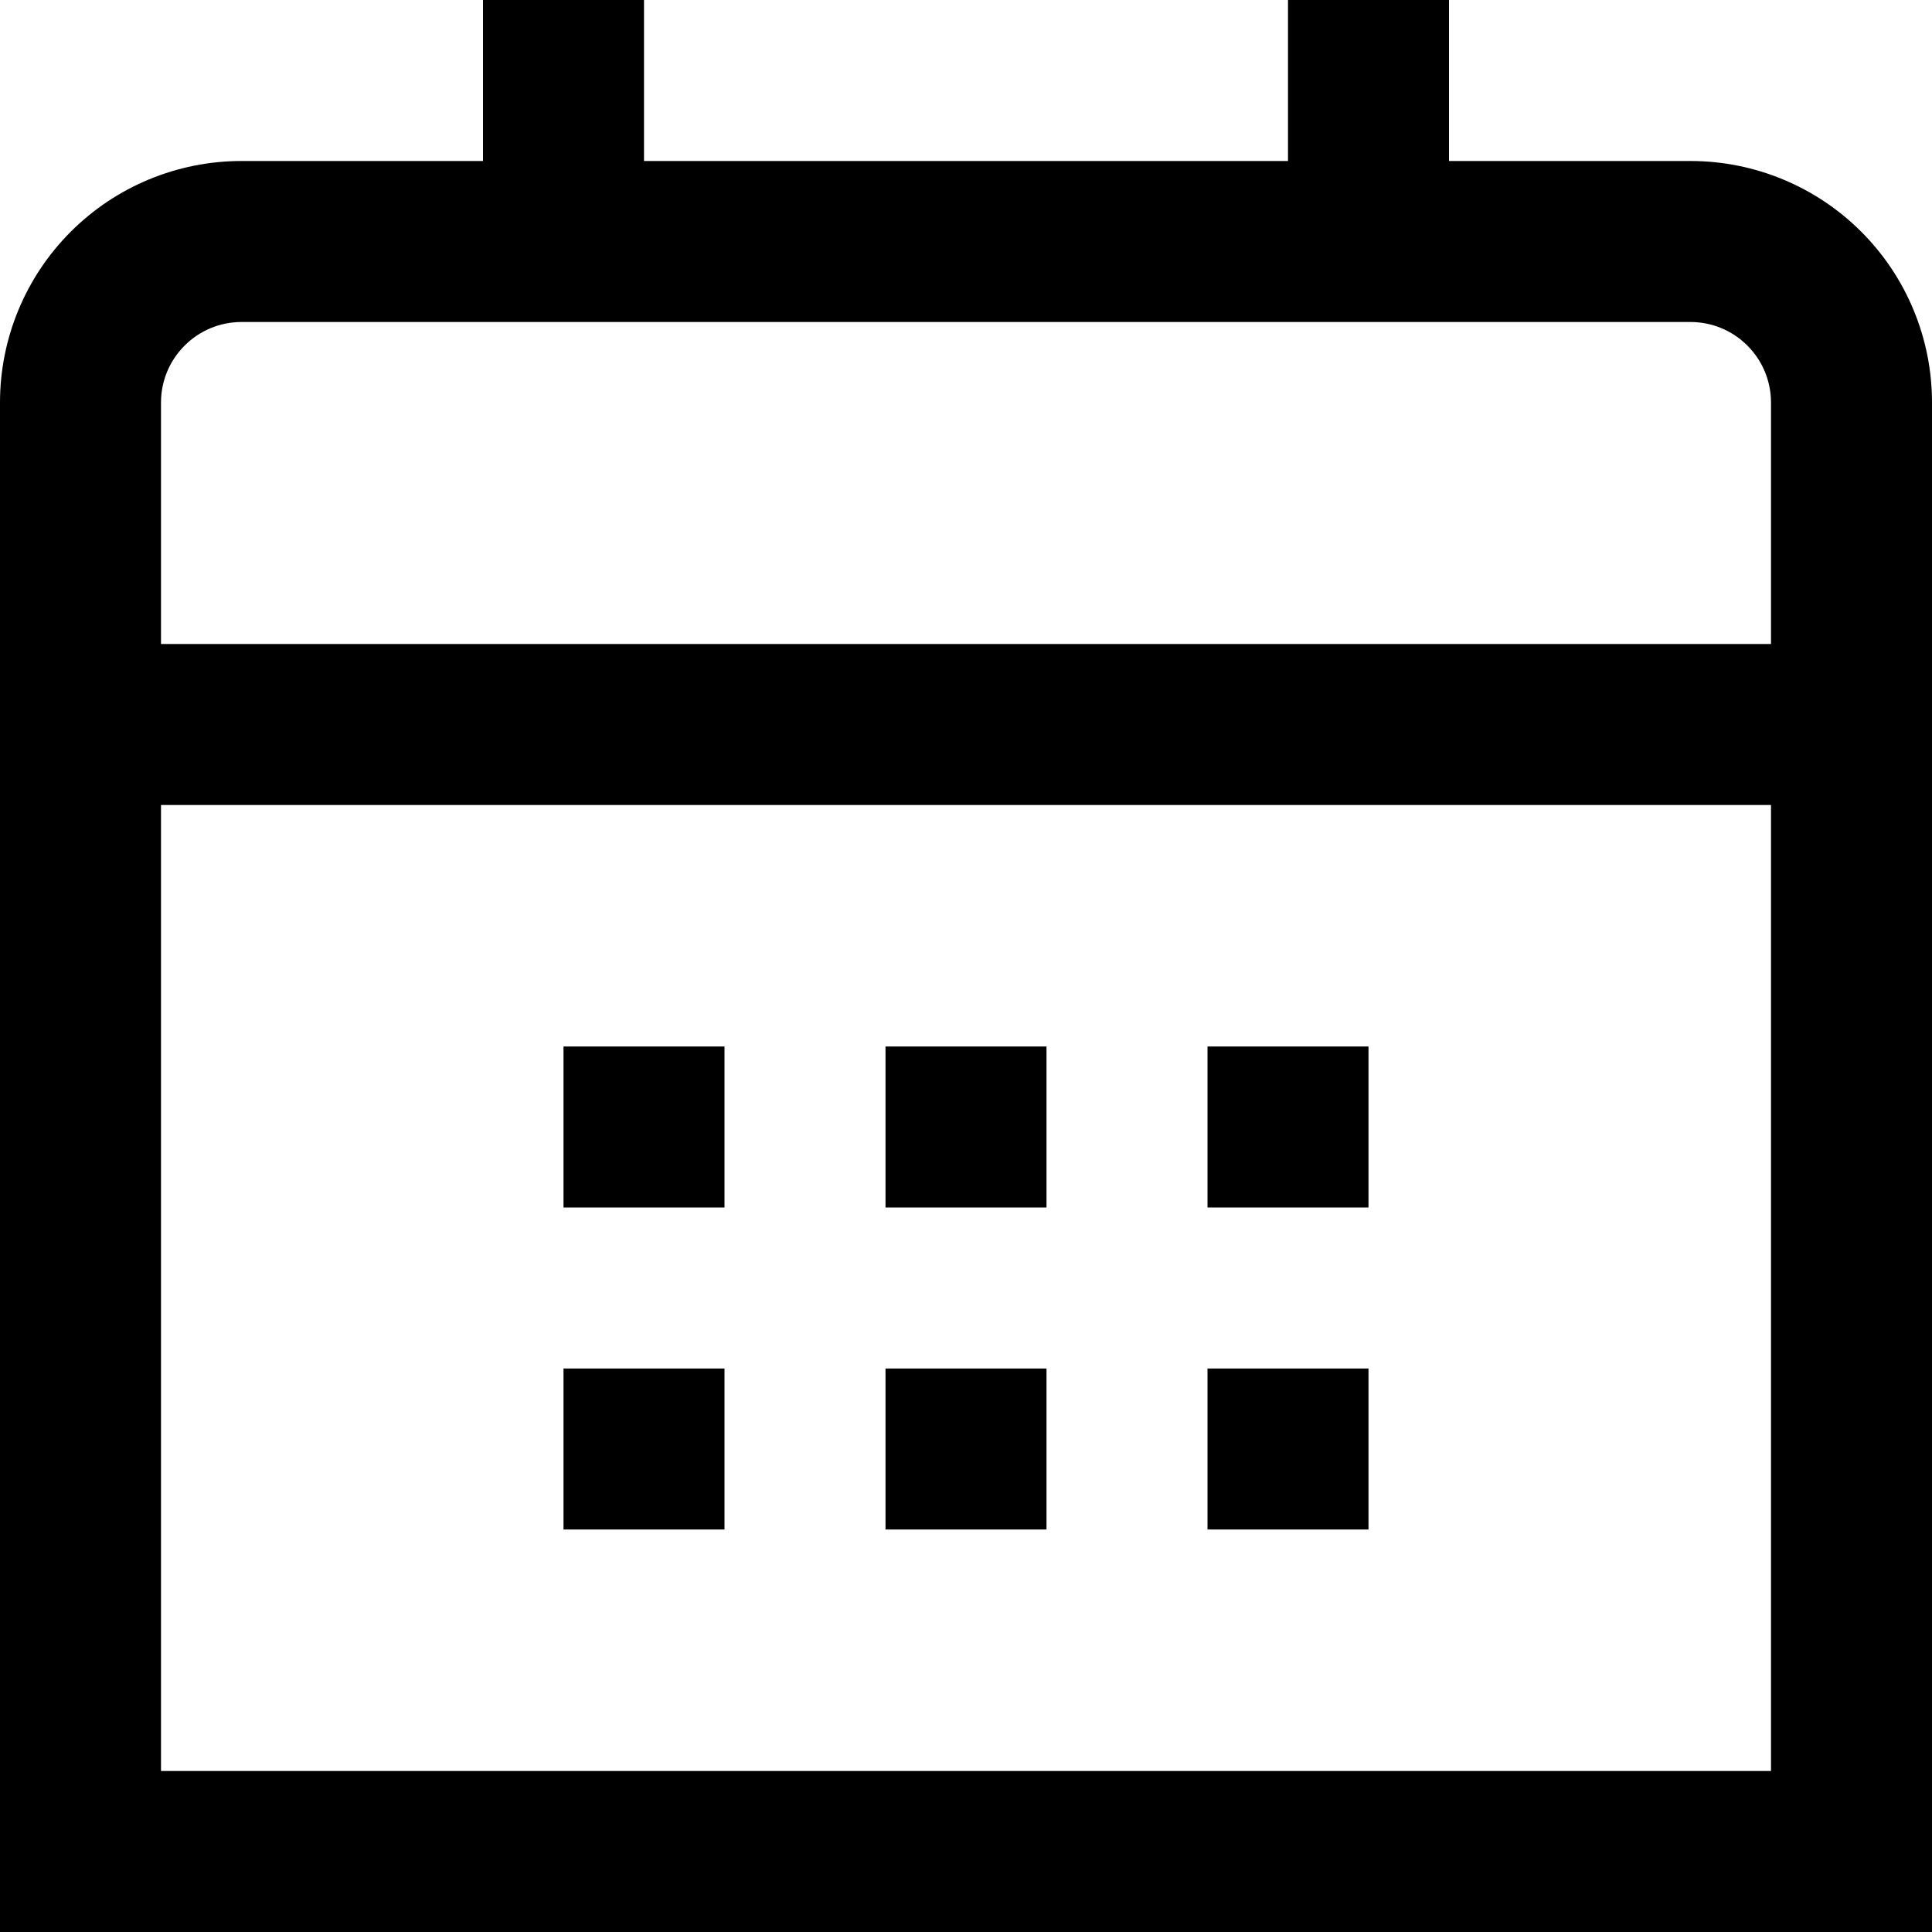
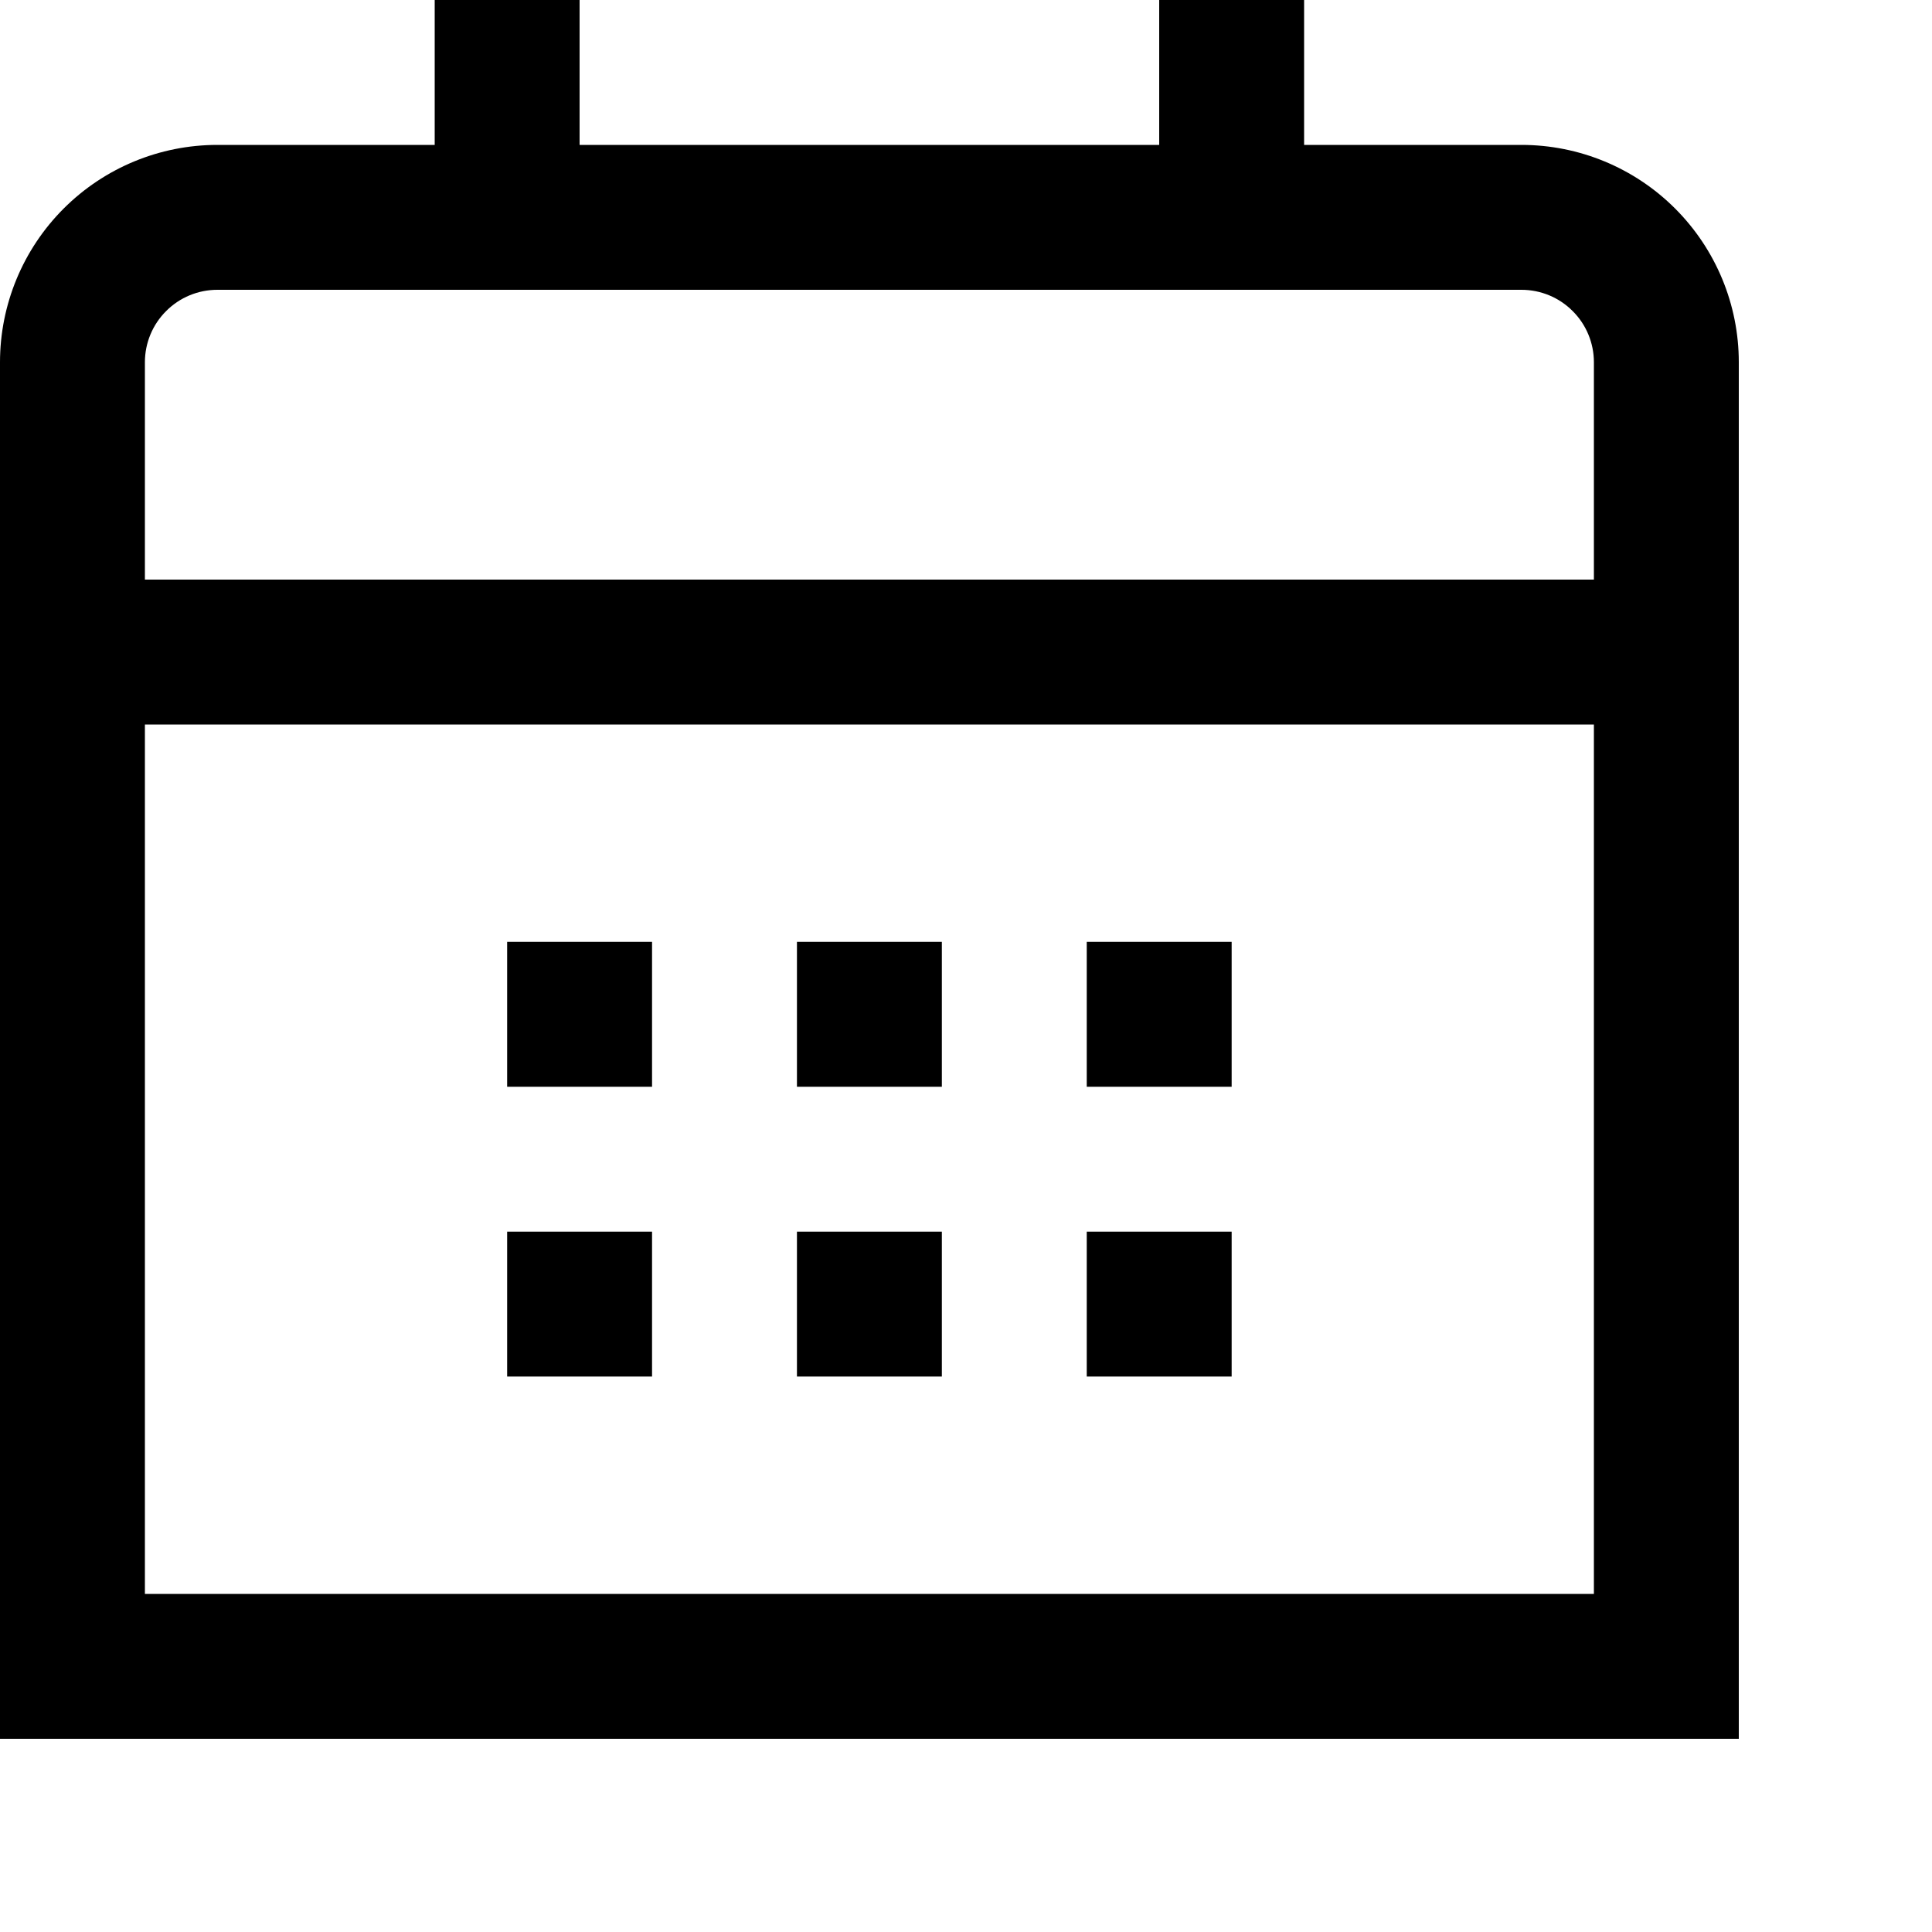
- <svg xmlns="http://www.w3.org/2000/svg" width="18" height="18" viewBox="0 0 18 18" fill="none">
+ <svg xmlns="http://www.w3.org/2000/svg" width="#f00" height="#ff0" viewBox="0 0 20 20" fill="none">
  <path d="M15.75 1.5H13.5V0H12V1.5H6V0H4.5V1.5H2.25C1.653 1.5 1.081 1.737 0.659 2.159C0.237 2.581 0 3.153 0 3.75L0 18H18V3.75C18 3.153 17.763 2.581 17.341 2.159C16.919 1.737 16.347 1.5 15.75 1.5ZM1.5 3.75C1.5 3.551 1.579 3.36 1.72 3.22C1.86 3.079 2.051 3 2.25 3H15.75C15.949 3 16.14 3.079 16.28 3.22C16.421 3.36 16.5 3.551 16.5 3.75V6H1.5V3.75ZM1.5 16.5V7.5H16.5V16.5H1.5Z" fill="black" />
  <path d="M12.75 9.75H11.25V11.25H12.75V9.75Z" fill="black" />
  <path d="M9.75 9.75H8.25V11.25H9.75V9.75Z" fill="black" />
  <path d="M6.75 9.75H5.25V11.25H6.75V9.75Z" fill="black" />
  <path d="M12.75 12.75H11.25V14.25H12.75V12.75Z" fill="black" />
  <path d="M9.75 12.75H8.25V14.25H9.75V12.75Z" fill="black" />
  <path d="M6.75 12.75H5.25V14.25H6.75V12.75Z" fill="black" />
</svg>
